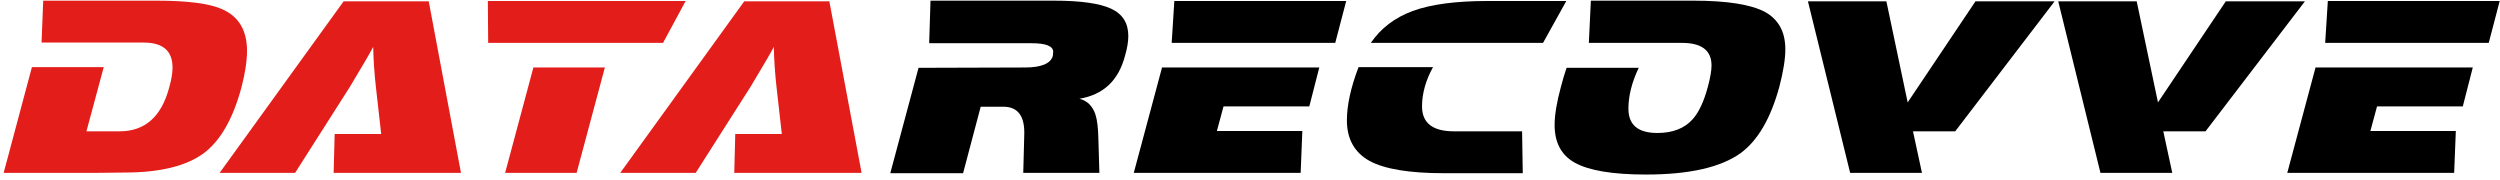
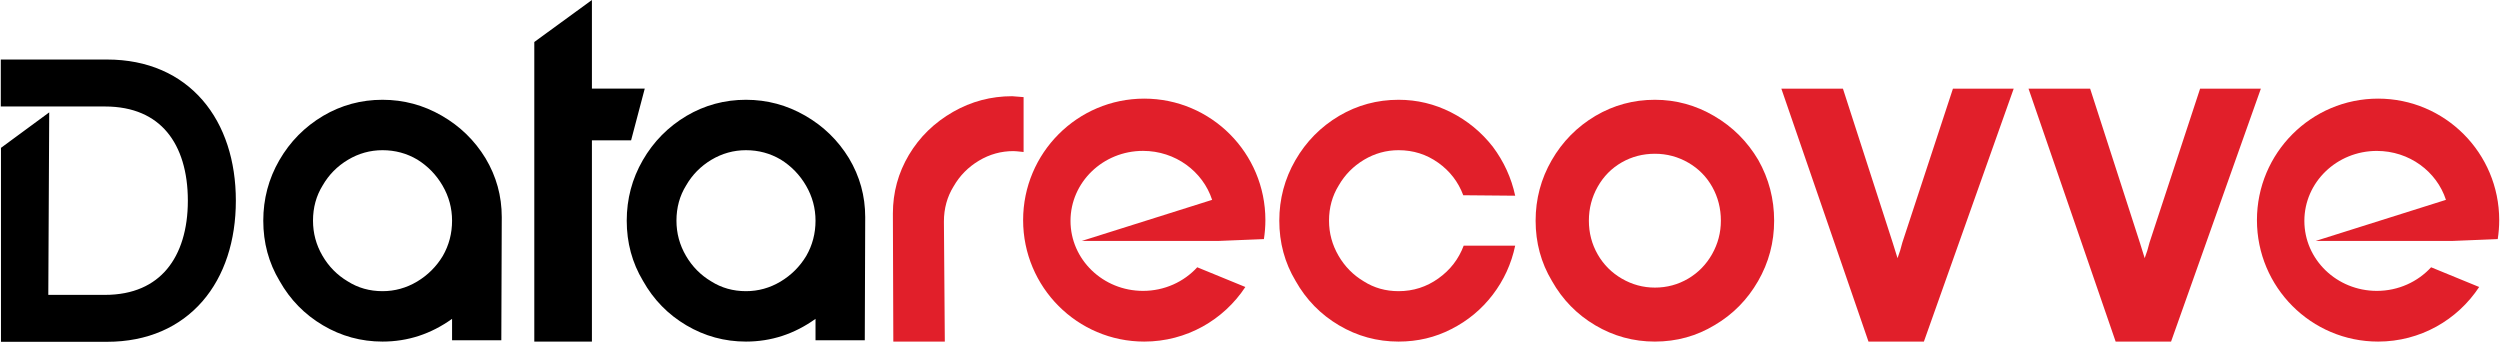
- <svg xmlns="http://www.w3.org/2000/svg" width="376" height="27" viewBox="0 0 376 27" fill="none">
-   <path d="M375.956 0.15L374.306 6.45H349.706L350.106 0.15H375.956ZM371.906 10.15L370.406 16H357.506L356.506 19.7H369.356L369.106 26H344.006L348.256 10.15H371.906Z" fill="black" />
-   <path d="M346.659 0.2L331.709 19.75H325.359L326.709 26H315.909L309.559 0.2H321.359L324.559 15.4L334.759 0.2H346.659Z" fill="black" />
-   <path d="M309.013 0.2L294.063 19.75H287.713L289.063 26H278.263L271.913 0.2H283.713L286.913 15.4L297.113 0.2H309.013Z" fill="black" />
-   <path d="M267.614 13.05C266.314 17.817 264.364 21.15 261.764 23.05C258.764 25.183 254.03 26.25 247.564 26.25C242.53 26.25 238.947 25.65 236.814 24.45C234.814 23.317 233.814 21.433 233.814 18.8C233.814 17.3 234.13 15.383 234.764 13.05C235.03 12.017 235.314 11.067 235.614 10.2H246.464C245.43 12.367 244.914 14.417 244.914 16.35C244.914 18.783 246.364 20 249.264 20C251.564 20 253.33 19.317 254.564 17.95C255.497 16.917 256.264 15.283 256.864 13.05C257.23 11.683 257.414 10.617 257.414 9.85C257.414 7.583 255.93 6.45 252.964 6.45H238.964L239.264 0.1H254.664C259.73 0.1 263.33 0.667 265.464 1.8C267.497 2.933 268.514 4.8 268.514 7.4C268.514 8.867 268.214 10.75 267.614 13.05Z" fill="black" />
-   <path d="M235.573 0.15L232.073 6.45H206.173C207.673 4.25 209.773 2.65 212.473 1.65C215.206 0.65 218.956 0.15 223.723 0.15H235.573ZM229.023 26.05H217.173C211.973 26.05 208.24 25.433 205.973 24.2C203.706 22.933 202.573 20.9 202.573 18.1C202.573 15.833 203.156 13.167 204.323 10.1H215.523C214.423 12.1 213.873 14.067 213.873 16C213.873 18.5 215.473 19.75 218.673 19.75H228.923L229.023 26.05Z" fill="black" />
-   <path d="M202.47 0.15L200.82 6.45H176.22L176.62 0.15H202.47ZM198.42 10.15L196.92 16H184.02L183.02 19.7H195.87L195.62 26H170.52L174.77 10.15H198.42Z" fill="black" />
-   <path d="M169.198 8.4C168.232 12.1 165.948 14.25 162.348 14.85C163.515 15.15 164.315 15.933 164.748 17.2C165.015 18 165.165 19.25 165.198 20.95L165.348 26H153.898L154.048 20.3C154.148 17.467 153.098 16.05 150.898 16.05H147.498L144.848 26.05H133.898L138.148 10.2L154.148 10.15C156.615 10.15 158.015 9.567 158.348 8.4C158.382 8.167 158.398 7.967 158.398 7.8C158.398 6.933 157.315 6.5 155.148 6.5H139.748L139.948 0.1H158.498C162.498 0.1 165.365 0.5 167.098 1.3C168.832 2.1 169.698 3.467 169.698 5.4C169.698 6.267 169.532 7.267 169.198 8.4Z" fill="black" />
-   <path d="M129.584 26H110.434L110.584 20.15H117.584L116.784 13.05C116.551 10.95 116.418 8.95 116.384 7.05C115.918 7.95 114.751 9.95 112.884 13.05L104.634 26H93.284L111.934 0.2H124.734L129.584 26Z" fill="#E31D1A" />
-   <path d="M103.122 0.15L99.722 6.45H73.422L73.372 0.15H103.122ZM90.972 10.15L86.722 26H75.972L80.222 10.15H90.972Z" fill="#E31D1A" />
-   <path d="M69.331 26H50.181L50.331 20.15H57.331L56.531 13.05C56.297 10.95 56.164 8.95 56.13 7.05C55.664 7.95 54.497 9.95 52.63 13.05L44.38 26H33.031L51.681 0.2H64.481L69.331 26Z" fill="#E31D1A" />
-   <path d="M36.3 13.2C35.033 17.867 33.167 21.133 30.7 23C28.067 24.967 24.083 25.95 18.75 25.95C18.017 25.95 16.55 25.967 14.35 26C12.183 26 11.183 26 11.35 26H0.55L4.8 10.1H15.6L13 19.75H18C21.8 19.75 24.283 17.55 25.45 13.15C25.783 11.983 25.95 10.983 25.95 10.15C25.95 7.65 24.5 6.4 21.6 6.4H6.25L6.5 0.1H23.55C28.25 0.1 31.55 0.533 33.45 1.4C35.917 2.5 37.15 4.583 37.15 7.65C37.15 9.183 36.867 11.033 36.3 13.2Z" fill="#E31D1A" />
+ <svg xmlns="http://www.w3.org/2000/svg" xml:space="preserve" width="256px" height="35px" version="1.1" style="shape-rendering:geometricPrecision; text-rendering:geometricPrecision; image-rendering:optimizeQuality; fill-rule:evenodd; clip-rule:evenodd" viewBox="0 0 693.32 94.85">
+   <defs>
+     <style type="text/css">
+    
+     .str0 {stroke:black;stroke-width:5.42;stroke-miterlimit:22.926}
+     .fil2 {fill:#E11F2A}
+     .fil0 {fill:black;fill-rule:nonzero}
+     .fil1 {fill:#E11F2A;fill-rule:nonzero}
+    
+   </style>
+   </defs>
+   <g id="Layer_x0020_1">
+     <g id="_2457473768640">
+       <path class="fil0" d="M122.6 51.52c1.75,3.01 2.63,6.26 2.63,9.72 0,3.55 -0.86,6.81 -2.57,9.78 -1.79,2.97 -4.17,5.34 -7.14,7.12 -2.98,1.77 -6.17,2.66 -9.59,2.66 -3.58,0 -6.8,-0.91 -9.65,-2.72 -2.93,-1.74 -5.27,-4.11 -7.02,-7.12 -1.75,-3.01 -2.62,-6.25 -2.62,-9.72 0,-3.63 0.89,-6.89 2.68,-9.78 1.71,-2.97 4.05,-5.34 7.03,-7.12 2.96,-1.77 6.16,-2.66 9.58,-2.66 3.5,0 6.72,0.87 9.65,2.6 2.93,1.82 5.27,4.23 7.02,7.24zm2.63 36.96l0 5.94 13.67 0 0.12 -34.17c0,-5.86 -1.5,-11.31 -4.51,-16.34 -3.02,-4.95 -7.07,-8.89 -12.16,-11.82 -5.08,-2.93 -10.56,-4.4 -16.42,-4.4 -5.94,0 -11.44,1.49 -16.48,4.46 -5.13,3.05 -9.18,7.16 -12.16,12.32 -2.97,5.15 -4.45,10.75 -4.45,16.77 0,6.11 1.5,11.68 4.52,16.71 2.92,5.2 6.94,9.31 12.03,12.32 5.08,3.01 10.6,4.52 16.54,4.52 7,0 13.43,-2.1 19.3,-6.31z" />
+       <polygon class="fil0" points="148.05,11.65 148.05,94.79 164.04,94.79 164.04,38.95 174.91,38.95 178.7,24.59 164.04,24.59 164.04,0 " />
+       <path class="fil0" d="M223.46 51.52c1.75,3.01 2.63,6.26 2.63,9.72 0,3.55 -0.86,6.81 -2.57,9.78 -1.79,2.97 -4.17,5.34 -7.14,7.12 -2.97,1.77 -6.17,2.66 -9.59,2.66 -3.58,0 -6.8,-0.91 -9.65,-2.72 -2.93,-1.74 -5.27,-4.11 -7.02,-7.12 -1.75,-3.01 -2.62,-6.25 -2.62,-9.72 0,-3.63 0.89,-6.89 2.68,-9.78 1.71,-2.97 4.05,-5.34 7.02,-7.12 2.98,-1.77 6.17,-2.66 9.59,-2.66 3.5,0 6.71,0.87 9.65,2.6 2.93,1.82 5.27,4.23 7.02,7.24zm2.63 36.96l0 5.94 13.67 0 0.12 -34.17c0,-5.86 -1.5,-11.31 -4.51,-16.34 -3.02,-4.95 -7.06,-8.89 -12.15,-11.82 -5.09,-2.93 -10.57,-4.4 -16.43,-4.4 -5.94,0 -11.44,1.49 -16.49,4.46 -5.12,3.05 -9.18,7.16 -12.15,12.32 -2.97,5.15 -4.45,10.75 -4.45,16.77 0,6.11 1.5,11.68 4.52,16.71 2.92,5.2 6.93,9.31 12.02,12.32 5.09,3.01 10.61,4.52 16.55,4.52 7,0 13.43,-2.1 19.3,-6.31z" />
+       <path class="fil1" d="M283.83 42.18l0 -15.23 -3.18 -0.25c-5.86,0 -11.32,1.45 -16.36,4.33 -5.22,2.98 -9.3,6.96 -12.28,11.95 -2.97,4.99 -4.45,10.42 -4.45,16.28l0.12 35.53 14.29 0 -0.25 -33.3c0,-3.63 0.9,-6.89 2.69,-9.78 1.71,-2.97 4.05,-5.34 7.02,-7.12 2.97,-1.78 6.16,-2.66 9.59,-2.66 0.4,0 1.34,0.08 2.81,0.25z" />
+       <path class="fil1" d="M359.25 44.47c-2.97,5.15 -4.46,10.75 -4.46,16.77 0,6.11 1.51,11.68 4.52,16.71 2.93,5.2 6.94,9.31 12.03,12.32 5.09,3.01 10.6,4.52 16.55,4.52 5.29,0 10.17,-1.16 14.65,-3.47 4.56,-2.31 8.39,-5.49 11.48,-9.53 3.09,-4.05 5.17,-8.58 6.23,-13.62l-14.29 0c-1.39,3.71 -3.73,6.75 -7.03,9.1 -3.29,2.35 -6.97,3.53 -11.04,3.53 -3.59,0 -6.8,-0.91 -9.65,-2.72 -2.93,-1.74 -5.27,-4.11 -7.02,-7.12 -1.75,-3.02 -2.63,-6.25 -2.63,-9.72 0,-3.63 0.9,-6.89 2.69,-9.78 1.71,-2.97 4.05,-5.34 7.02,-7.12 2.97,-1.77 6.17,-2.66 9.59,-2.66 4.07,0 7.73,1.15 10.99,3.47 3.25,2.31 5.57,5.32 6.96,9.03l14.41 0.13c-1.06,-4.95 -3.14,-9.49 -6.23,-13.62 -3.18,-4.05 -7.04,-7.22 -11.6,-9.53 -4.56,-2.31 -9.41,-3.47 -14.53,-3.47 -5.95,0 -11.44,1.49 -16.49,4.46 -5.13,3.05 -9.18,7.16 -12.15,12.32z" />
+       <path class="fil1" d="M442.47 90.27c5.09,3.01 10.6,4.52 16.55,4.52 6.02,0 11.56,-1.53 16.6,-4.58 5.05,-2.97 9.06,-7.04 12.03,-12.2 2.97,-5.15 4.46,-10.74 4.46,-16.77 0,-6.02 -1.46,-11.64 -4.4,-16.84 -3.01,-5.11 -7.08,-9.18 -12.21,-12.19 -5.13,-3.01 -10.62,-4.52 -16.48,-4.52 -5.95,0 -11.44,1.49 -16.49,4.46 -5.13,3.05 -9.18,7.16 -12.15,12.32 -2.97,5.15 -4.46,10.75 -4.46,16.77 0,6.11 1.51,11.68 4.52,16.71 2.93,5.2 6.94,9.31 12.03,12.32zm25.77 -12.94c-2.81,1.65 -5.89,2.48 -9.22,2.48 -3.26,0 -6.31,-0.83 -9.16,-2.48 -2.85,-1.65 -5.09,-3.9 -6.72,-6.74 -1.63,-2.85 -2.44,-5.97 -2.44,-9.35 0,-3.38 0.81,-6.52 2.44,-9.41 1.63,-2.89 3.85,-5.14 6.65,-6.75 2.81,-1.61 5.89,-2.41 9.23,-2.41 3.33,0 6.43,0.83 9.28,2.48 2.85,1.65 5.06,3.9 6.65,6.74 1.59,2.85 2.38,5.97 2.38,9.35 0,3.3 -0.81,6.4 -2.44,9.29 -1.63,2.88 -3.85,5.15 -6.65,6.8z" />
+       <path class="fil1" d="M511.2 24.6l-17.09 0 24.18 70.19 15.38 0 24.92 -70.19 -16.86 0 -14.04 42.71c-0.08,0.33 -0.28,1.07 -0.61,2.22l-0.73 2.11 -1.35 -4.33 -13.8 -42.71z" />
+       <path class="fil1" d="M579.8 24.6l-17.1 0 24.18 70.19 15.38 0 24.92 -70.19 -16.86 0 -14.04 42.71c-0.08,0.33 -0.28,1.07 -0.61,2.22l-0.73 2.11 -1.35 -4.33 -13.79 -42.71z" />
+       <path class="fil0 str0" d="M2.76 92.14l26.74 0c21.07,0 33.02,-15.31 33.02,-36.45 0,-21.04 -11.85,-36.46 -33.02,-36.46l-26.79 0 0 7.61 26.18 0c17.32,0 25.73,11.98 25.73,28.85 0,16.77 -8.51,28.85 -25.73,28.85l-18.43 0 0.24 -47.98 -7.94 5.84 0 49.74z" />
+       <path class="fil2" d="M317.31 27.37c18.57,0 33.62,15.1 33.62,33.71 0,1.79 -0.15,3.55 -0.41,5.27l-12.6 0.51 -37.94 0 0 0 36.17 -11.4c-2.57,-7.88 -10.19,-13.59 -19.18,-13.59 -11.11,0 -20.12,8.7 -20.12,19.43 0,10.72 9.01,19.42 20.12,19.42 5.99,0 11.37,-2.53 15.05,-6.55l13.35 5.47c-6.01,9.13 -16.34,15.15 -28.06,15.15 -18.56,0 -33.61,-15.09 -33.61,-33.71 0,-18.61 15.05,-33.71 33.61,-33.71z" />
+       <path class="fil2" d="M659.71 27.37c18.56,0 33.61,15.1 33.61,33.71 0,1.79 -0.14,3.55 -0.41,5.27l-12.59 0.51 -37.94 0 0 0 36.16 -11.4c-2.56,-7.88 -10.18,-13.58 -19.18,-13.58 -11.11,0 -20.11,8.69 -20.11,19.42 0,10.73 9,19.42 20.11,19.42 5.99,0 11.37,-2.53 15.06,-6.55l13.34 5.47c-6.01,9.13 -16.33,15.15 -28.05,15.15 -18.57,0 -33.62,-15.09 -33.62,-33.71 0,-18.61 15.05,-33.71 33.62,-33.71z" />
+     </g>
+   </g>
</svg>
